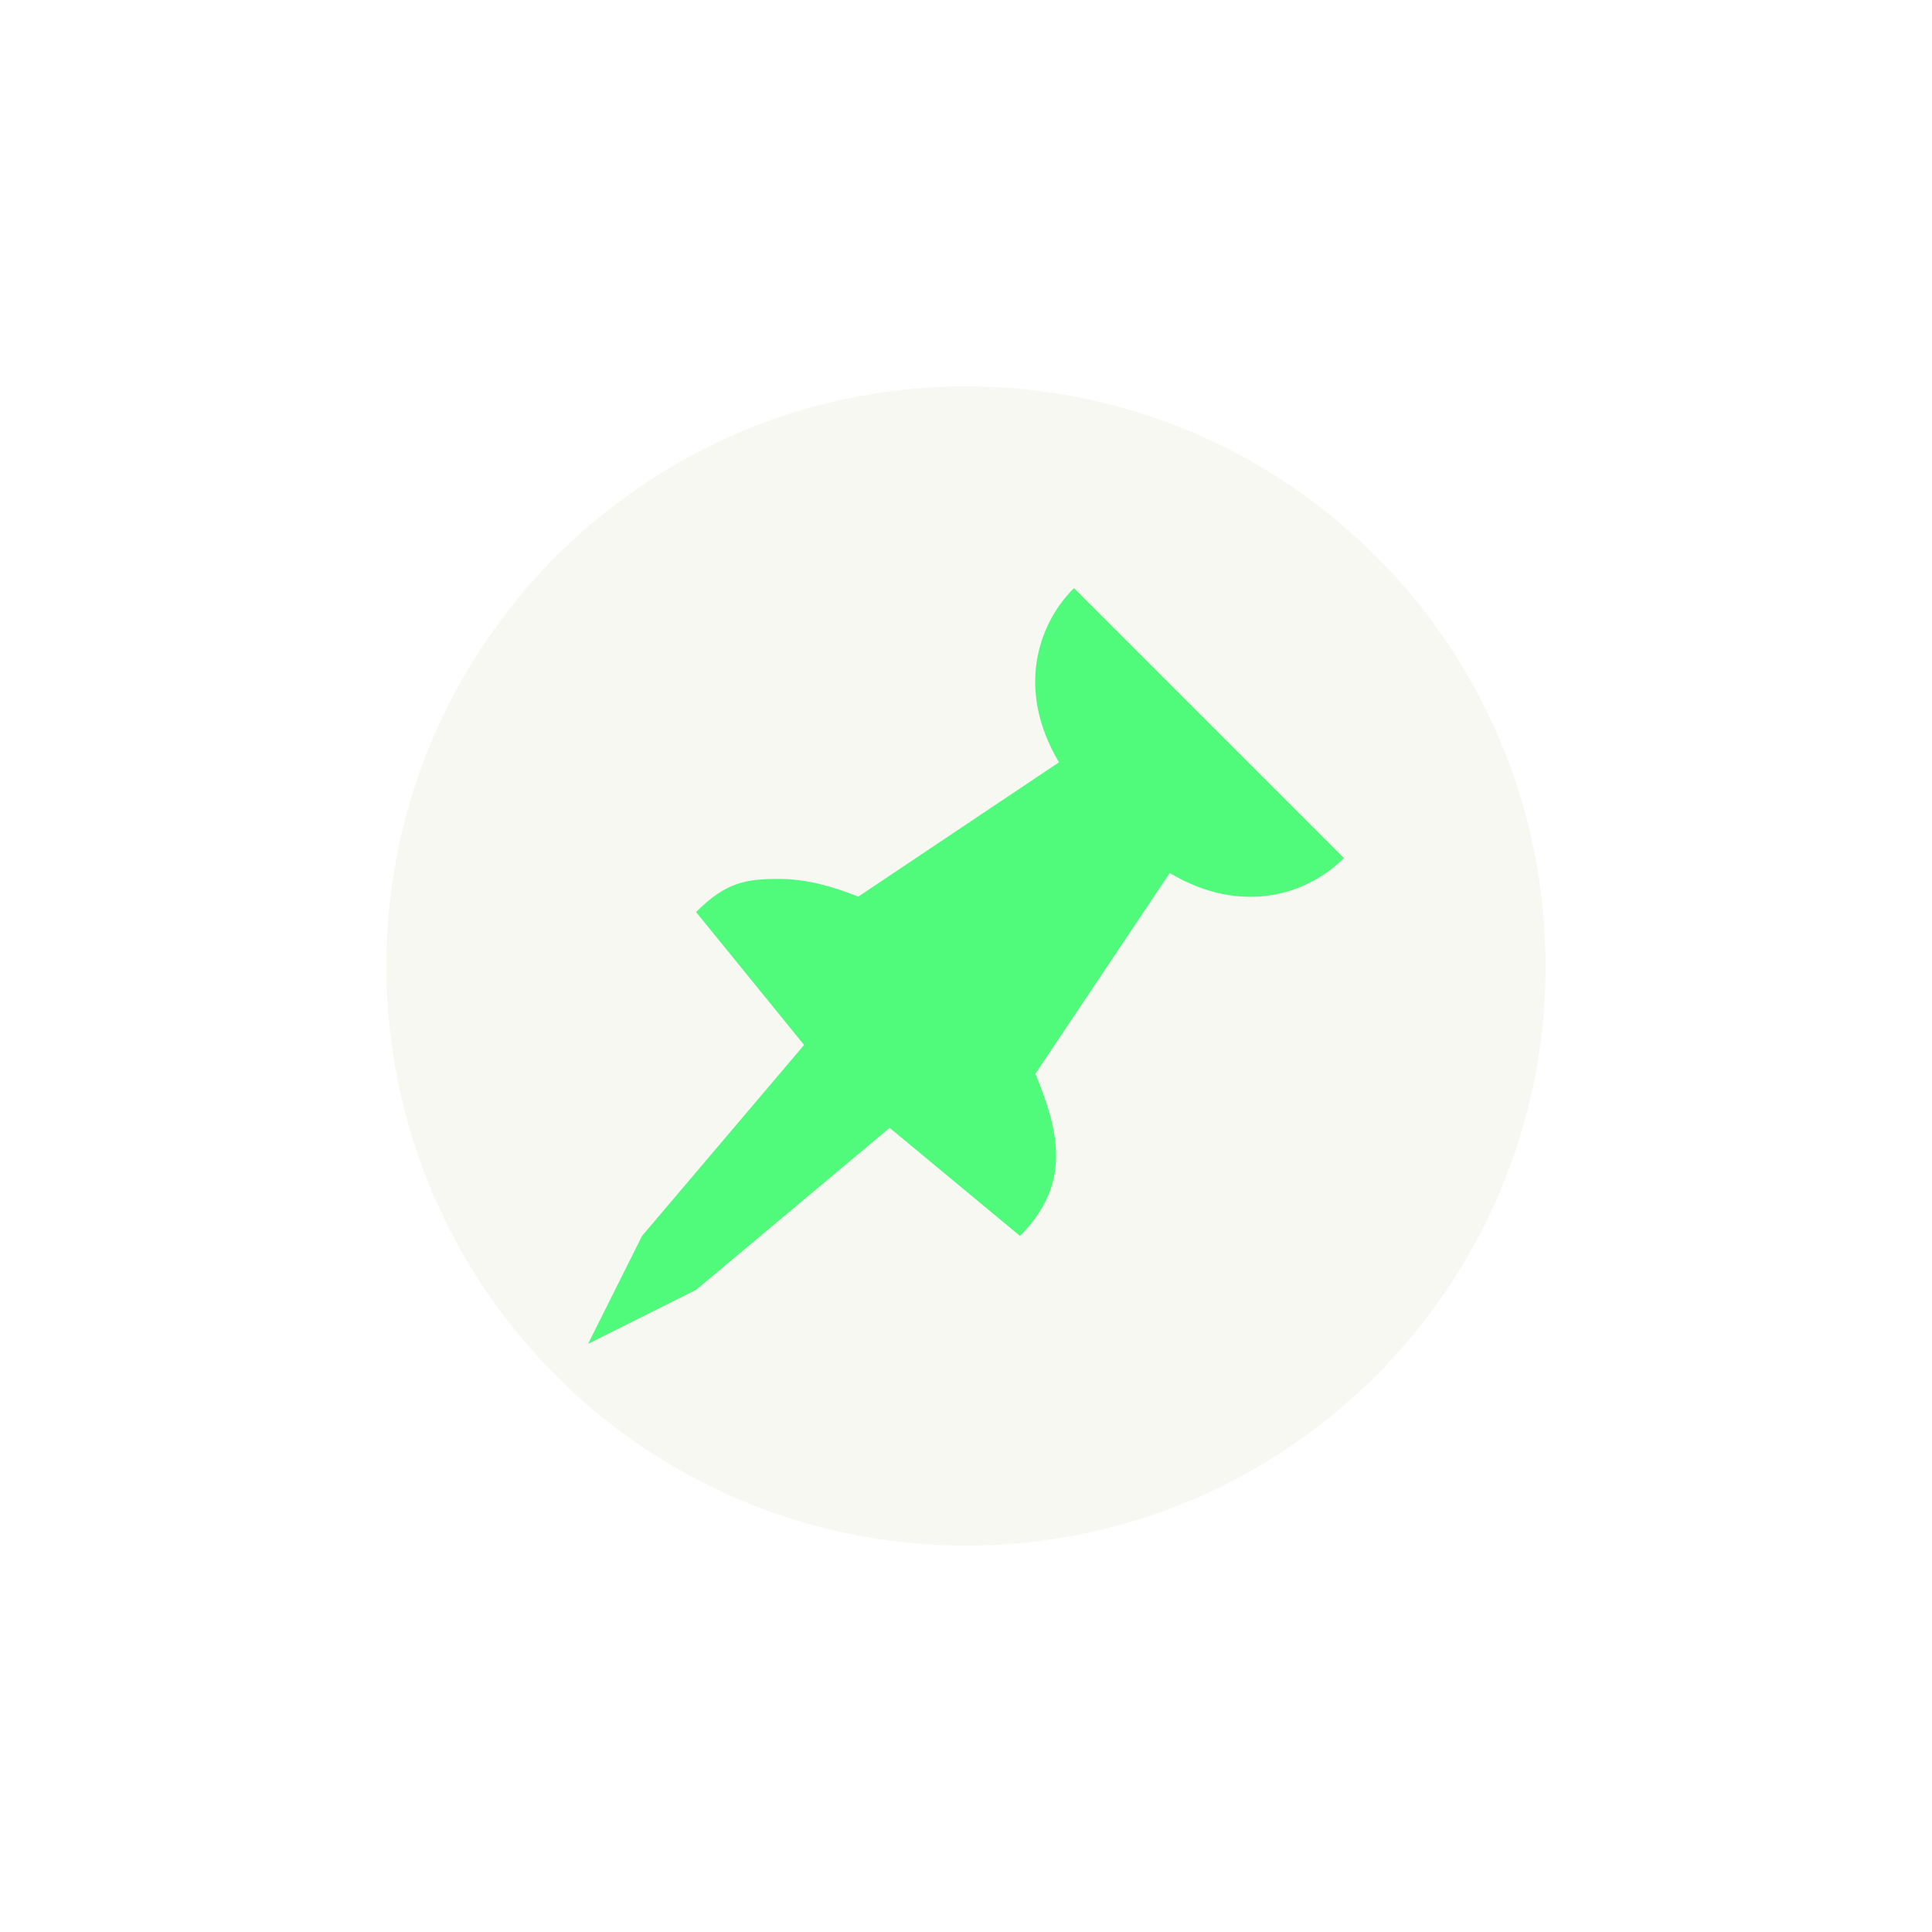
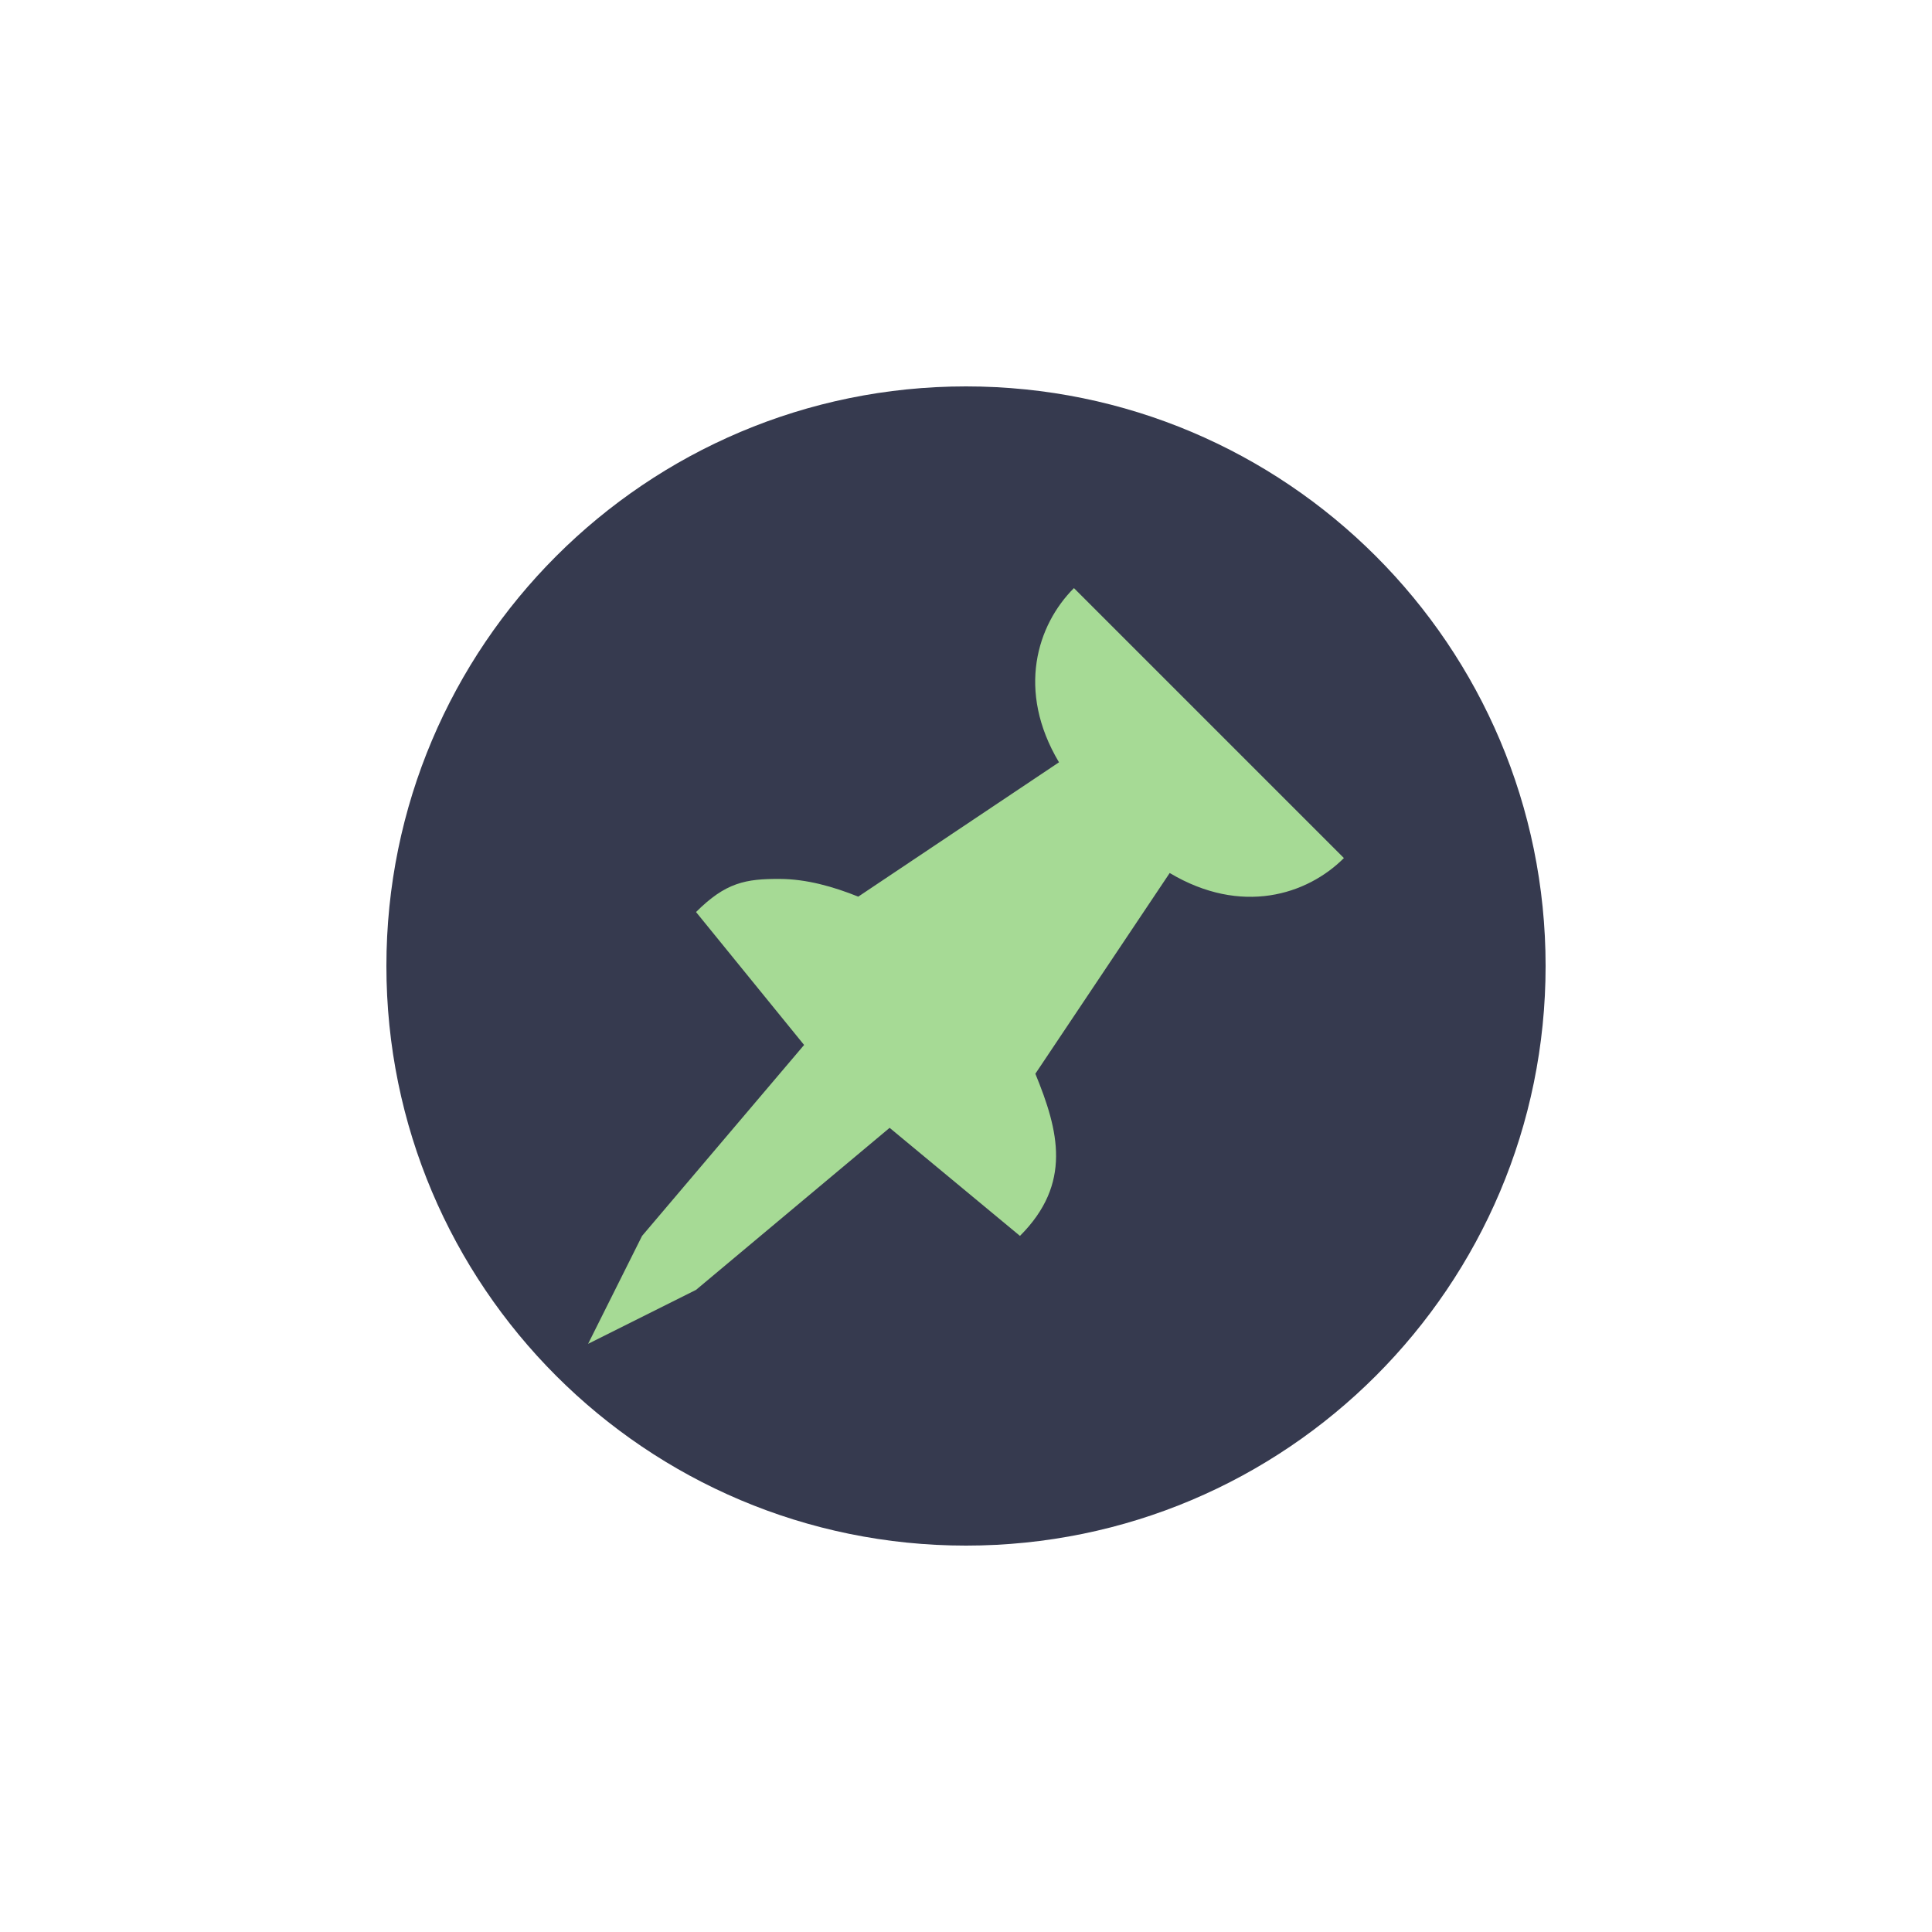
- <svg xmlns="http://www.w3.org/2000/svg" viewBox="0 0 30 30">
-   <circle style="fill:#f8f8f2" id="path351" cx="15" cy="15" r="9" />
-   <path fill="#50fa7b" d="m 16.676,9.132 c -0.571,0.571 -0.896,1.591 -0.232,2.705 l -3.117,2.086 c -0.388,-0.156 -0.804,-0.273 -1.215,-0.275 -0.535,-0.003 -0.845,0.056 -1.304,0.514 l 1.678,2.064 -2.516,2.965 -0.838,1.676 1.676,-0.838 3.006,-2.516 2.024,1.678 c 0.812,-0.812 0.603,-1.63 0.239,-2.518 l 2.086,-3.117 c 1.114,0.664 2.134,0.339 2.705,-0.232 z" id="path2728" style="stroke-width:0.733" />
+ <svg xmlns="http://www.w3.org/2000/svg" viewBox="0 0 30 30" version="1.1" id="svg4">
+   <defs id="defs8" />
+   <circle style="fill:#363a4f;fill-opacity:1" id="path351" cx="15" cy="15" r="9" />
+   <path fill="#50fa7b" d="m 16.676,9.132 c -0.571,0.571 -0.896,1.591 -0.232,2.705 l -3.117,2.086 c -0.388,-0.156 -0.804,-0.273 -1.215,-0.275 -0.535,-0.003 -0.845,0.056 -1.304,0.514 l 1.678,2.064 -2.516,2.965 -0.838,1.676 1.676,-0.838 3.006,-2.516 2.024,1.678 c 0.812,-0.812 0.603,-1.63 0.239,-2.518 l 2.086,-3.117 c 1.114,0.664 2.134,0.339 2.705,-0.232 z" id="path2728" style="stroke-width:0.733;fill:#a6da95;fill-opacity:1" />
</svg>
